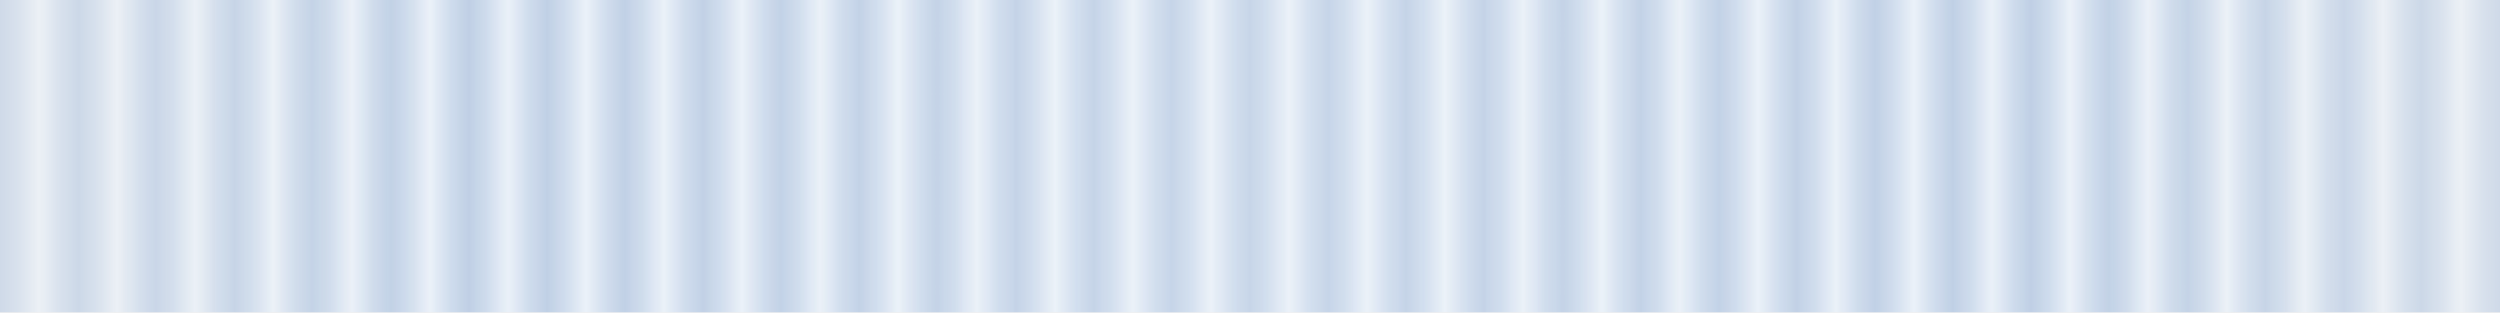
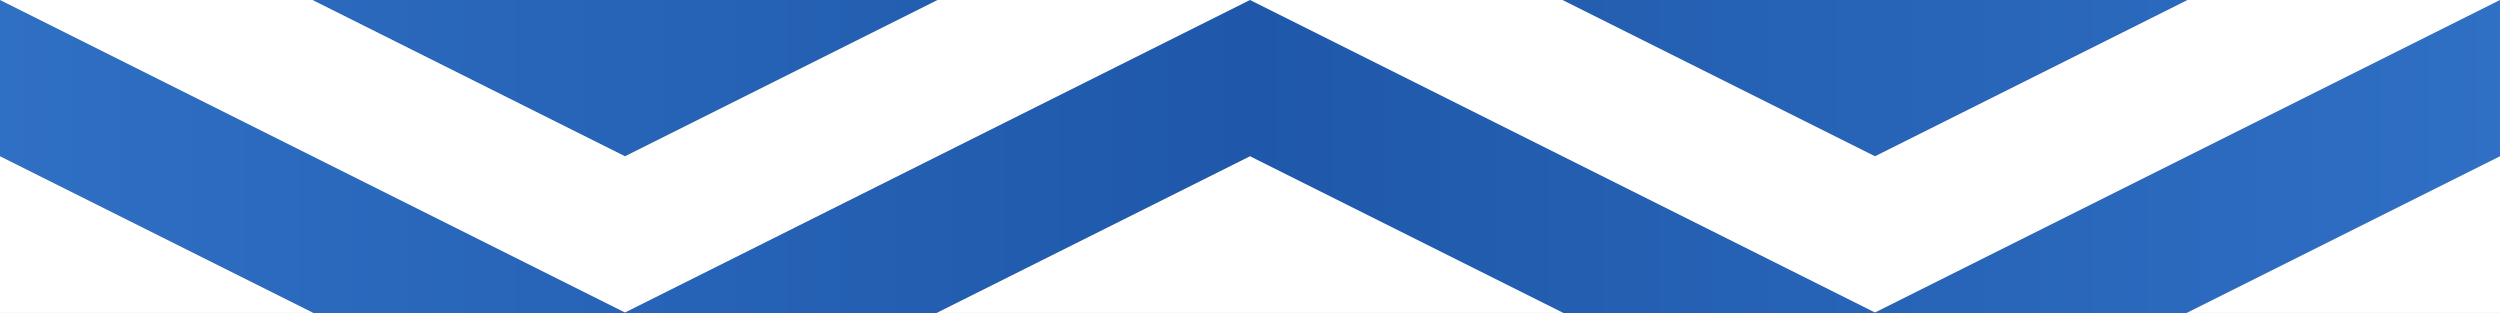
<svg xmlns="http://www.w3.org/2000/svg" width="256" height="32" viewBox="0 0 256 32">
  <defs>
-     <linearGradient id="ridge" x1="0" y1="0" x2="8" y2="0" gradientUnits="userSpaceOnUse">
-       <stop offset="0" stop-color="#B9CBE3" />
-       <stop offset="0.22" stop-color="#C9D8EB" />
-       <stop offset="0.5" stop-color="#EAF1F9" />
-       <stop offset="0.78" stop-color="#C9D8EB" />
-       <stop offset="1" stop-color="#B9CBE3" />
+     <linearGradient id="blue" gradientUnits="userSpaceOnUse" x1="0" y1="0" x2="256" y2="0">
+       <stop offset="0" stop-color="#2F6FC4" />
+       <stop offset="0.5" stop-color="#1F58AA" />
+       <stop offset="1" stop-color="#2F6FC4" />
    </linearGradient>
-     <pattern id="corduroy" patternUnits="userSpaceOnUse" x="0" y="0" width="8" height="32">
-       <rect x="0" y="0" width="8" height="32" fill="url(#ridge)" />
-     </pattern>
-     <linearGradient id="sheen" x1="0" y1="0" x2="256" y2="0" gradientUnits="userSpaceOnUse">
-       <stop offset="0" stop-color="#F0F5FB" stop-opacity="0" />
-       <stop offset="0.5" stop-color="#F0F5FB" stop-opacity="0.22" />
-       <stop offset="1" stop-color="#F0F5FB" stop-opacity="0" />
-     </linearGradient>
-     <linearGradient id="edge" x1="0" y1="0" x2="256" y2="0" gradientUnits="userSpaceOnUse">
-       <stop offset="0" stop-color="#999999" />
-       <stop offset="0.18" stop-color="#F2F2F2" />
-       <stop offset="0.82" stop-color="#F2F2F2" />
-       <stop offset="1" stop-color="#999999" />
-     </linearGradient>
-     <mask id="alpha" maskUnits="userSpaceOnUse" x="0" y="0" width="256" height="32">
-       <rect x="0" y="0" width="256" height="32" fill="url(#edge)" />
-     </mask>
  </defs>
-   <g mask="url(#alpha)">
-     <rect x="0" y="0" width="256" height="32" fill="url(#corduroy)" />
-     <rect x="0" y="0" width="256" height="32" fill="url(#sheen)" />
+   <rect width="256" height="32" fill="#FFFFFF" />
+   <g fill="url(#blue)">
+     <path d="M0 0L64 32L128 0L192 32L256 0V16L192 48L128 16L64 48L0 16Z" />
+     <path d="M0 -32L64 0L128 -32L192 0L256 -32V-16L192 16L128 -16L64 16L0 -16Z" />
  </g>
</svg>
